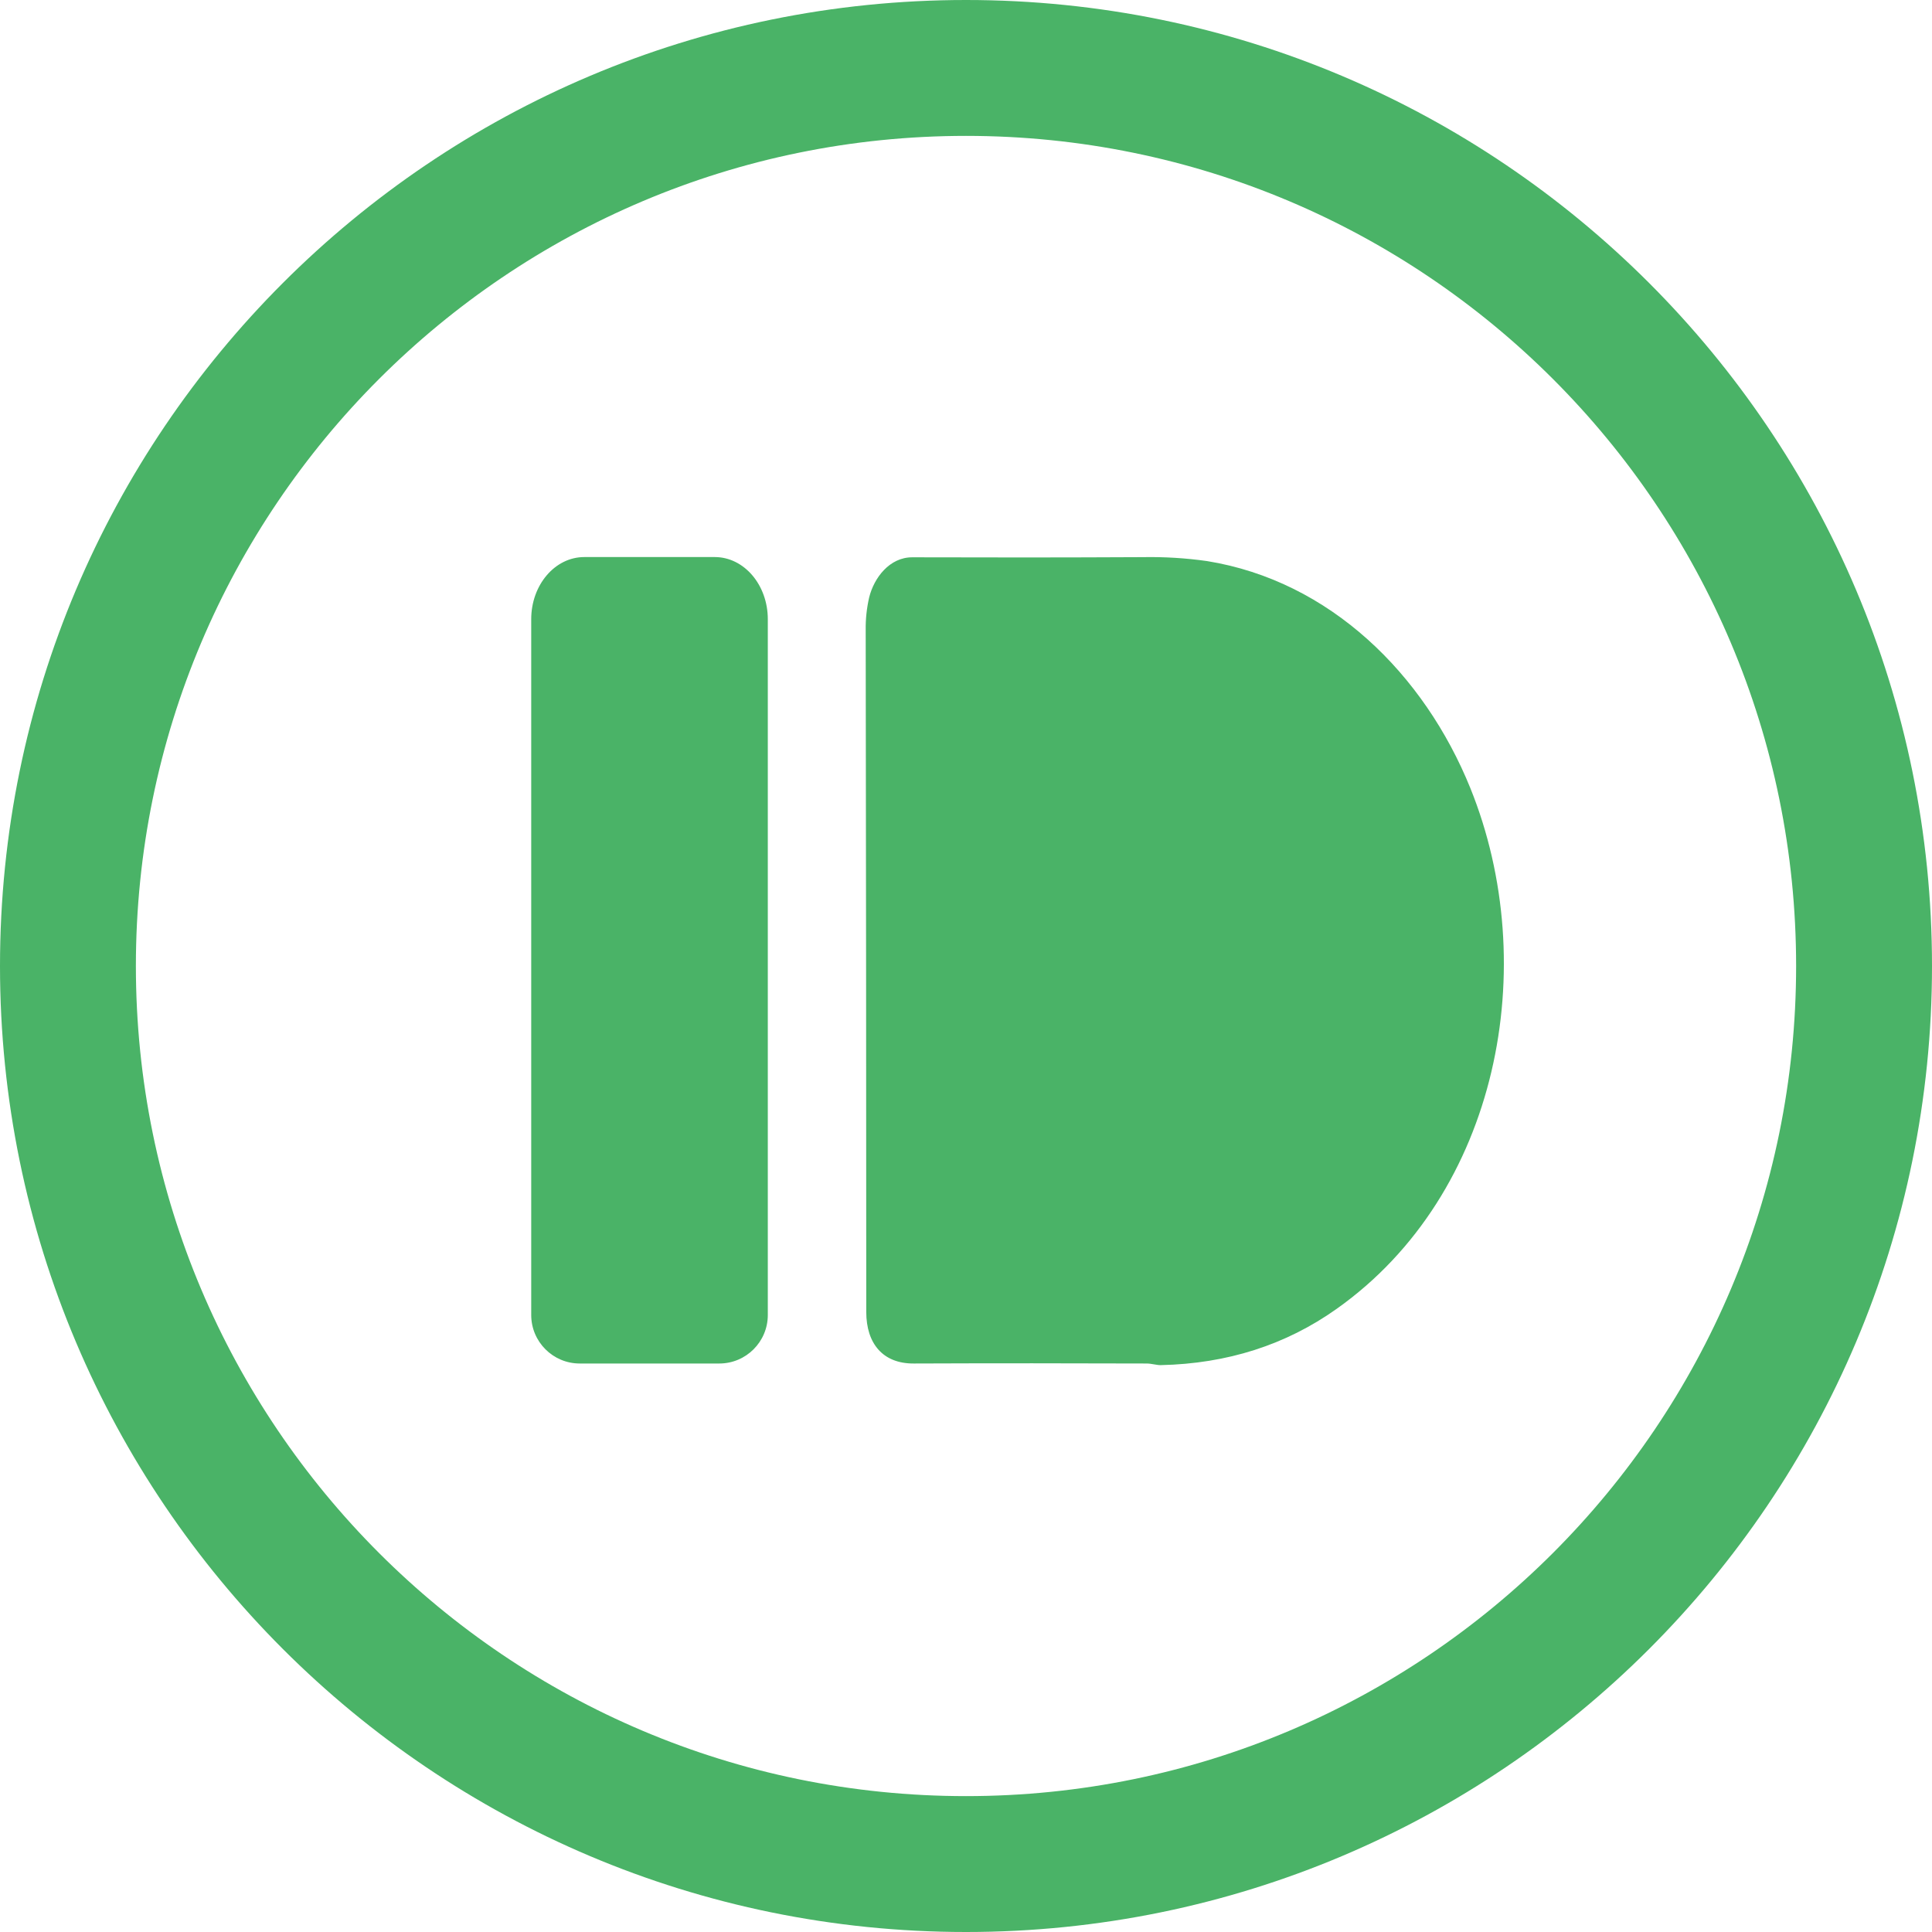
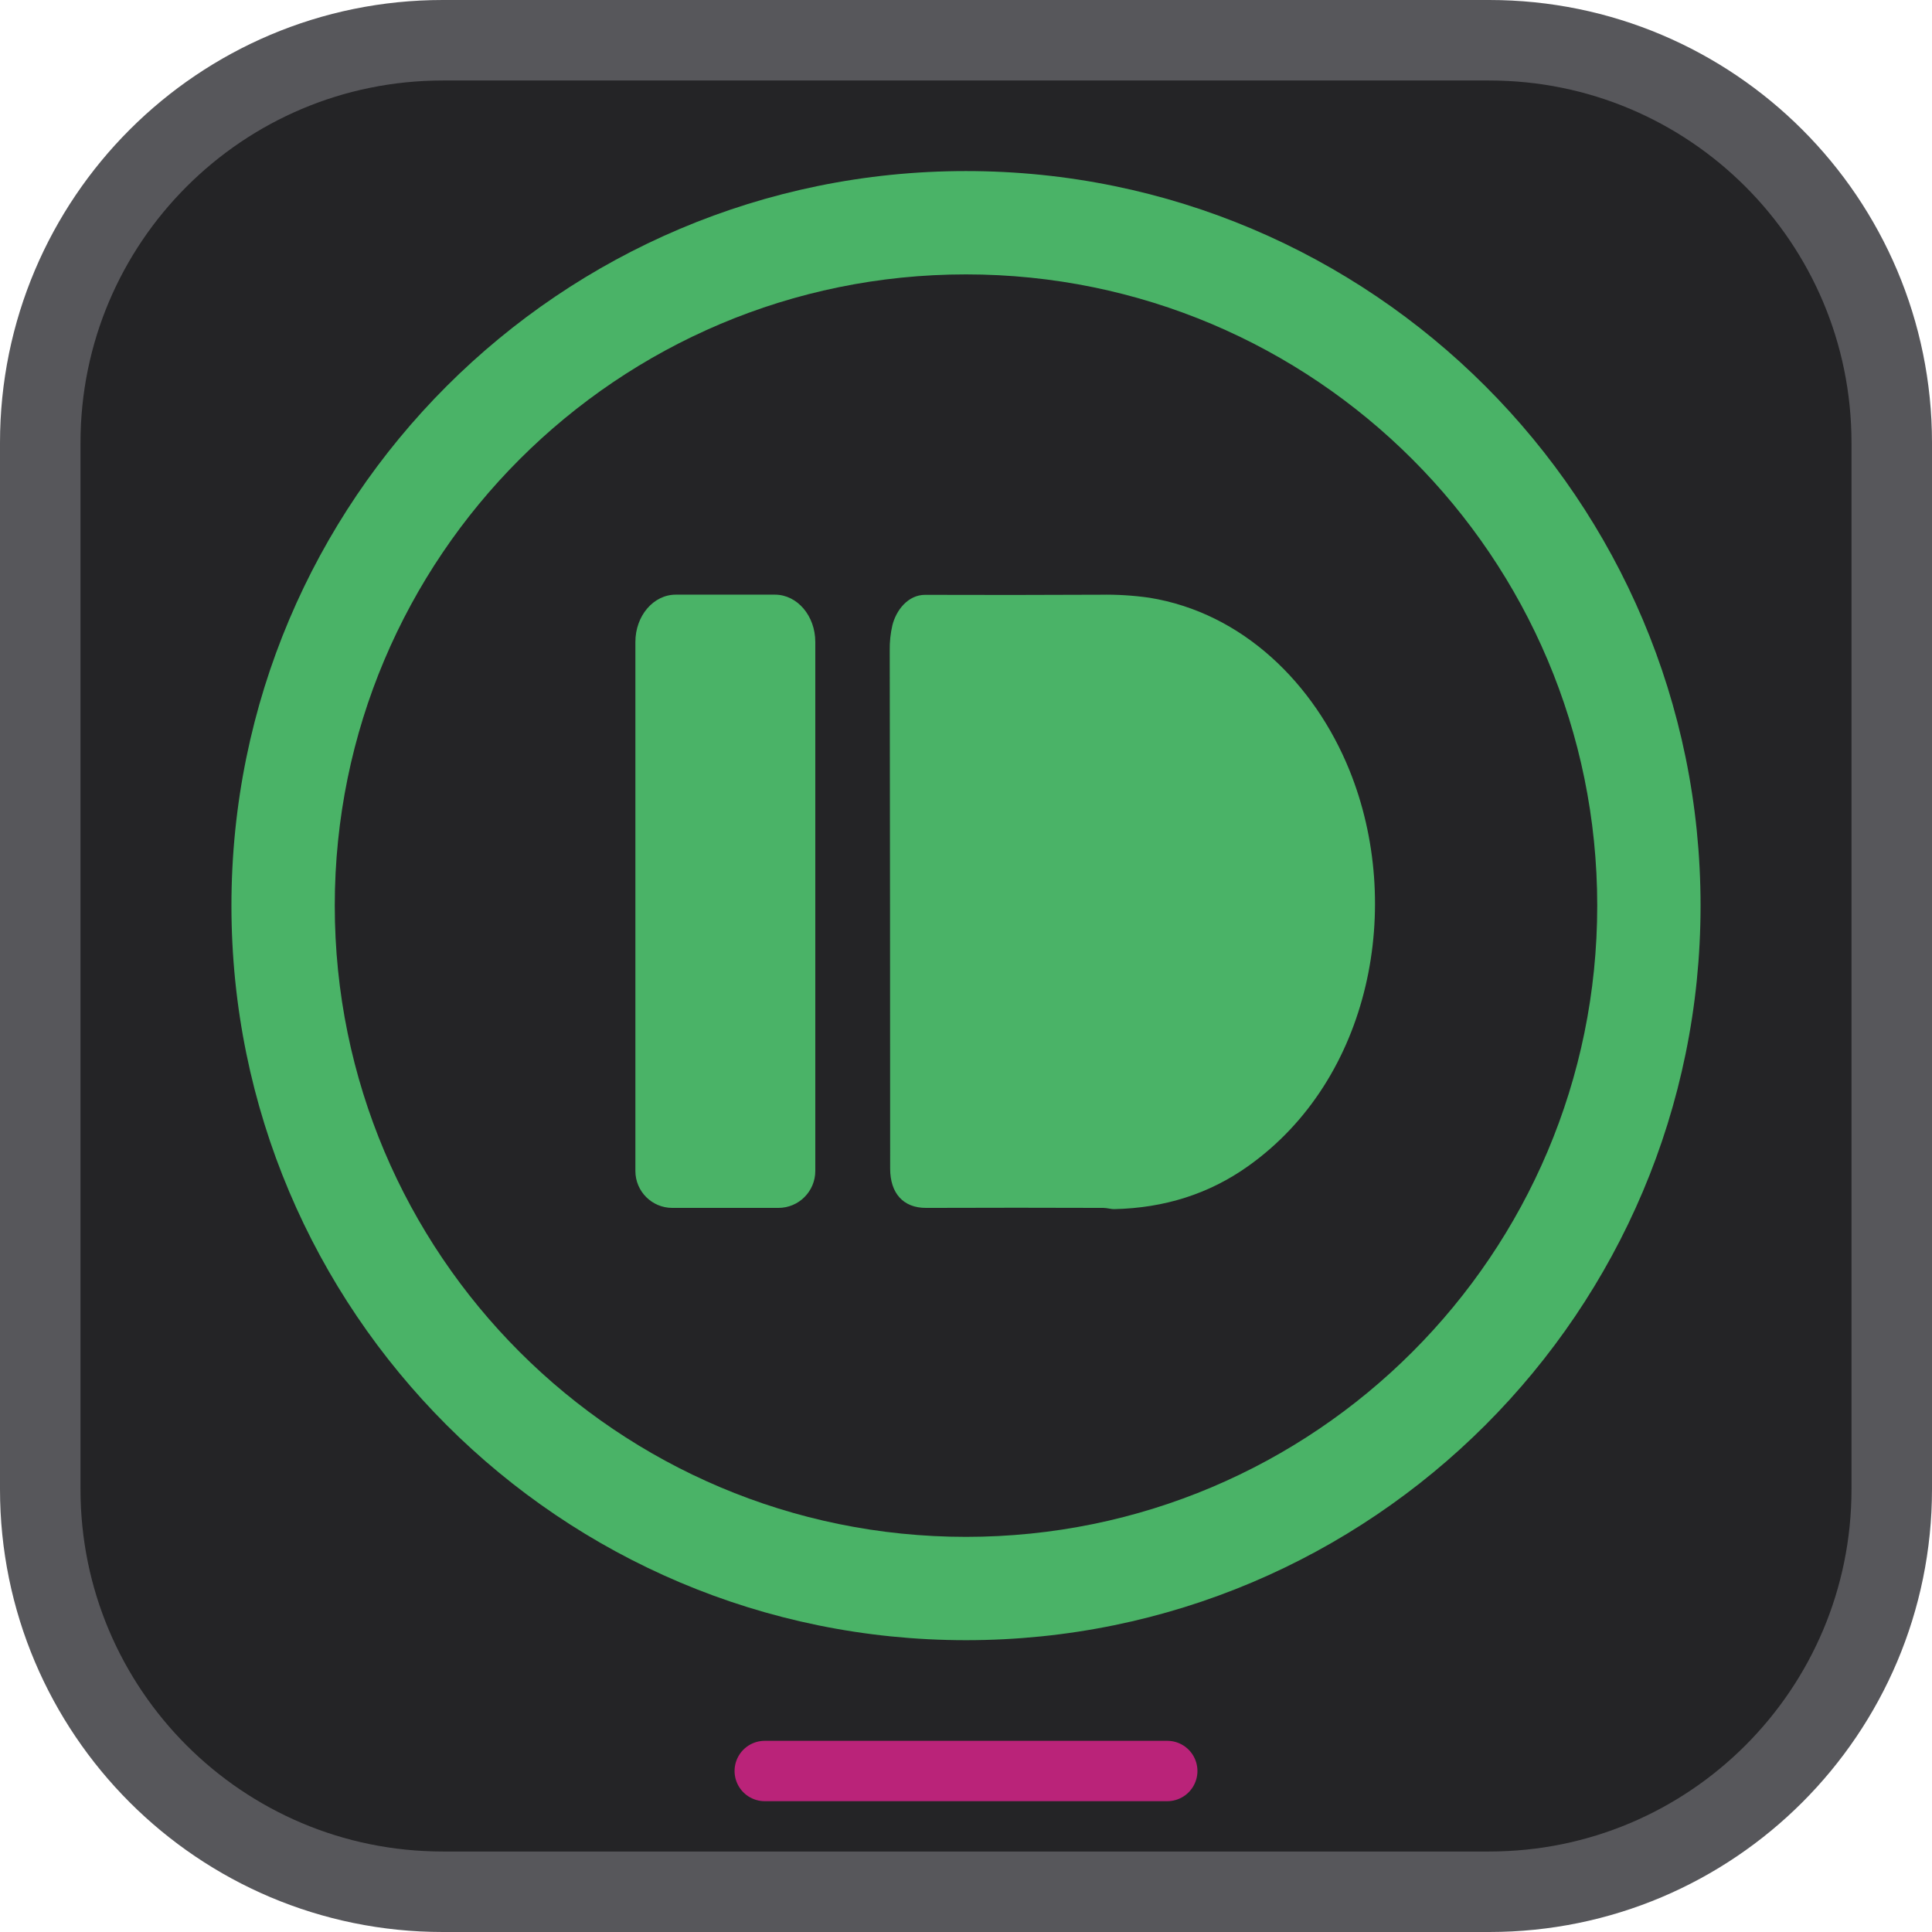
- <svg xmlns="http://www.w3.org/2000/svg" viewBox="0 0 24 24" fill="#4AB367">
-   <path d="M12 0A12 12 0 0 0 0 12a12 12 0 0 0 12 12 12 12 0 0 0 12-12A12 12 0 0 0 12 0zm0 1.688A10.312 10.312 0 0 1 22.312 12 10.312 10.312 0 0 1 12 22.312 10.312 10.312 0 0 1 1.688 12 10.312 10.312 0 0 1 12 1.688zM7.258 6.92a.659.772 0 0 0-.659.772v8.643a.603.603 0 0 0 .603.603h1.733a.603.603 0 0 0 .603-.603V7.692a.659.772 0 0 0-.658-.772zm6.94.001c-.975.005-1.93.005-2.867.002-.28 0-.474.254-.534.499a1.7 1.7 0 0 0-.043.405c.004 2.854.007 5.677.007 8.47 0 .397.21.643.589.641 1.002-.004 1.967-.003 2.895 0 .058 0 .129.022.176.02.824-.018 1.552-.251 2.182-.698 2.02-1.43 2.554-4.264 1.662-6.47-.574-1.417-1.743-2.573-3.27-2.82a5.027 5.027 0 0 0-.797-.049z" />
+ <svg xmlns="http://www.w3.org/2000/svg" viewBox="0 0 24 24">
+   <rect x=".5" y=".5" width="23" height="23" rx="5" fill="#242426" stroke="#57575b" />
+   <path d="M9.5 22h5" fill="none" stroke="#ba2379" stroke-width=".75" stroke-linecap="round" />
+   <g transform="translate(2.875 2.125) scale(0.7604167)">
+     <g fill="#4AB367">
+       <path d="M12 0A12 12 0 0 0 0 12a12 12 0 0 0 12 12 12 12 0 0 0 12-12A12 12 0 0 0 12 0zm0 1.688A10.312 10.312 0 0 1 22.312 12 10.312 10.312 0 0 1 12 22.312 10.312 10.312 0 0 1 1.688 12 10.312 10.312 0 0 1 12 1.688zM7.258 6.92a.659.772 0 0 0-.659.772v8.643a.603.603 0 0 0 .603.603h1.733a.603.603 0 0 0 .603-.603V7.692a.659.772 0 0 0-.658-.772zm6.94.001c-.975.005-1.93.005-2.867.002-.28 0-.474.254-.534.499a1.7 1.7 0 0 0-.043.405c.004 2.854.007 5.677.007 8.47 0 .397.21.643.589.641 1.002-.004 1.967-.003 2.895 0 .058 0 .129.022.176.02.824-.018 1.552-.251 2.182-.698 2.02-1.43 2.554-4.264 1.662-6.47-.574-1.417-1.743-2.573-3.27-2.82a5.027 5.027 0 0 0-.797-.049z" />
+     </g>
+   </g>
</svg>
